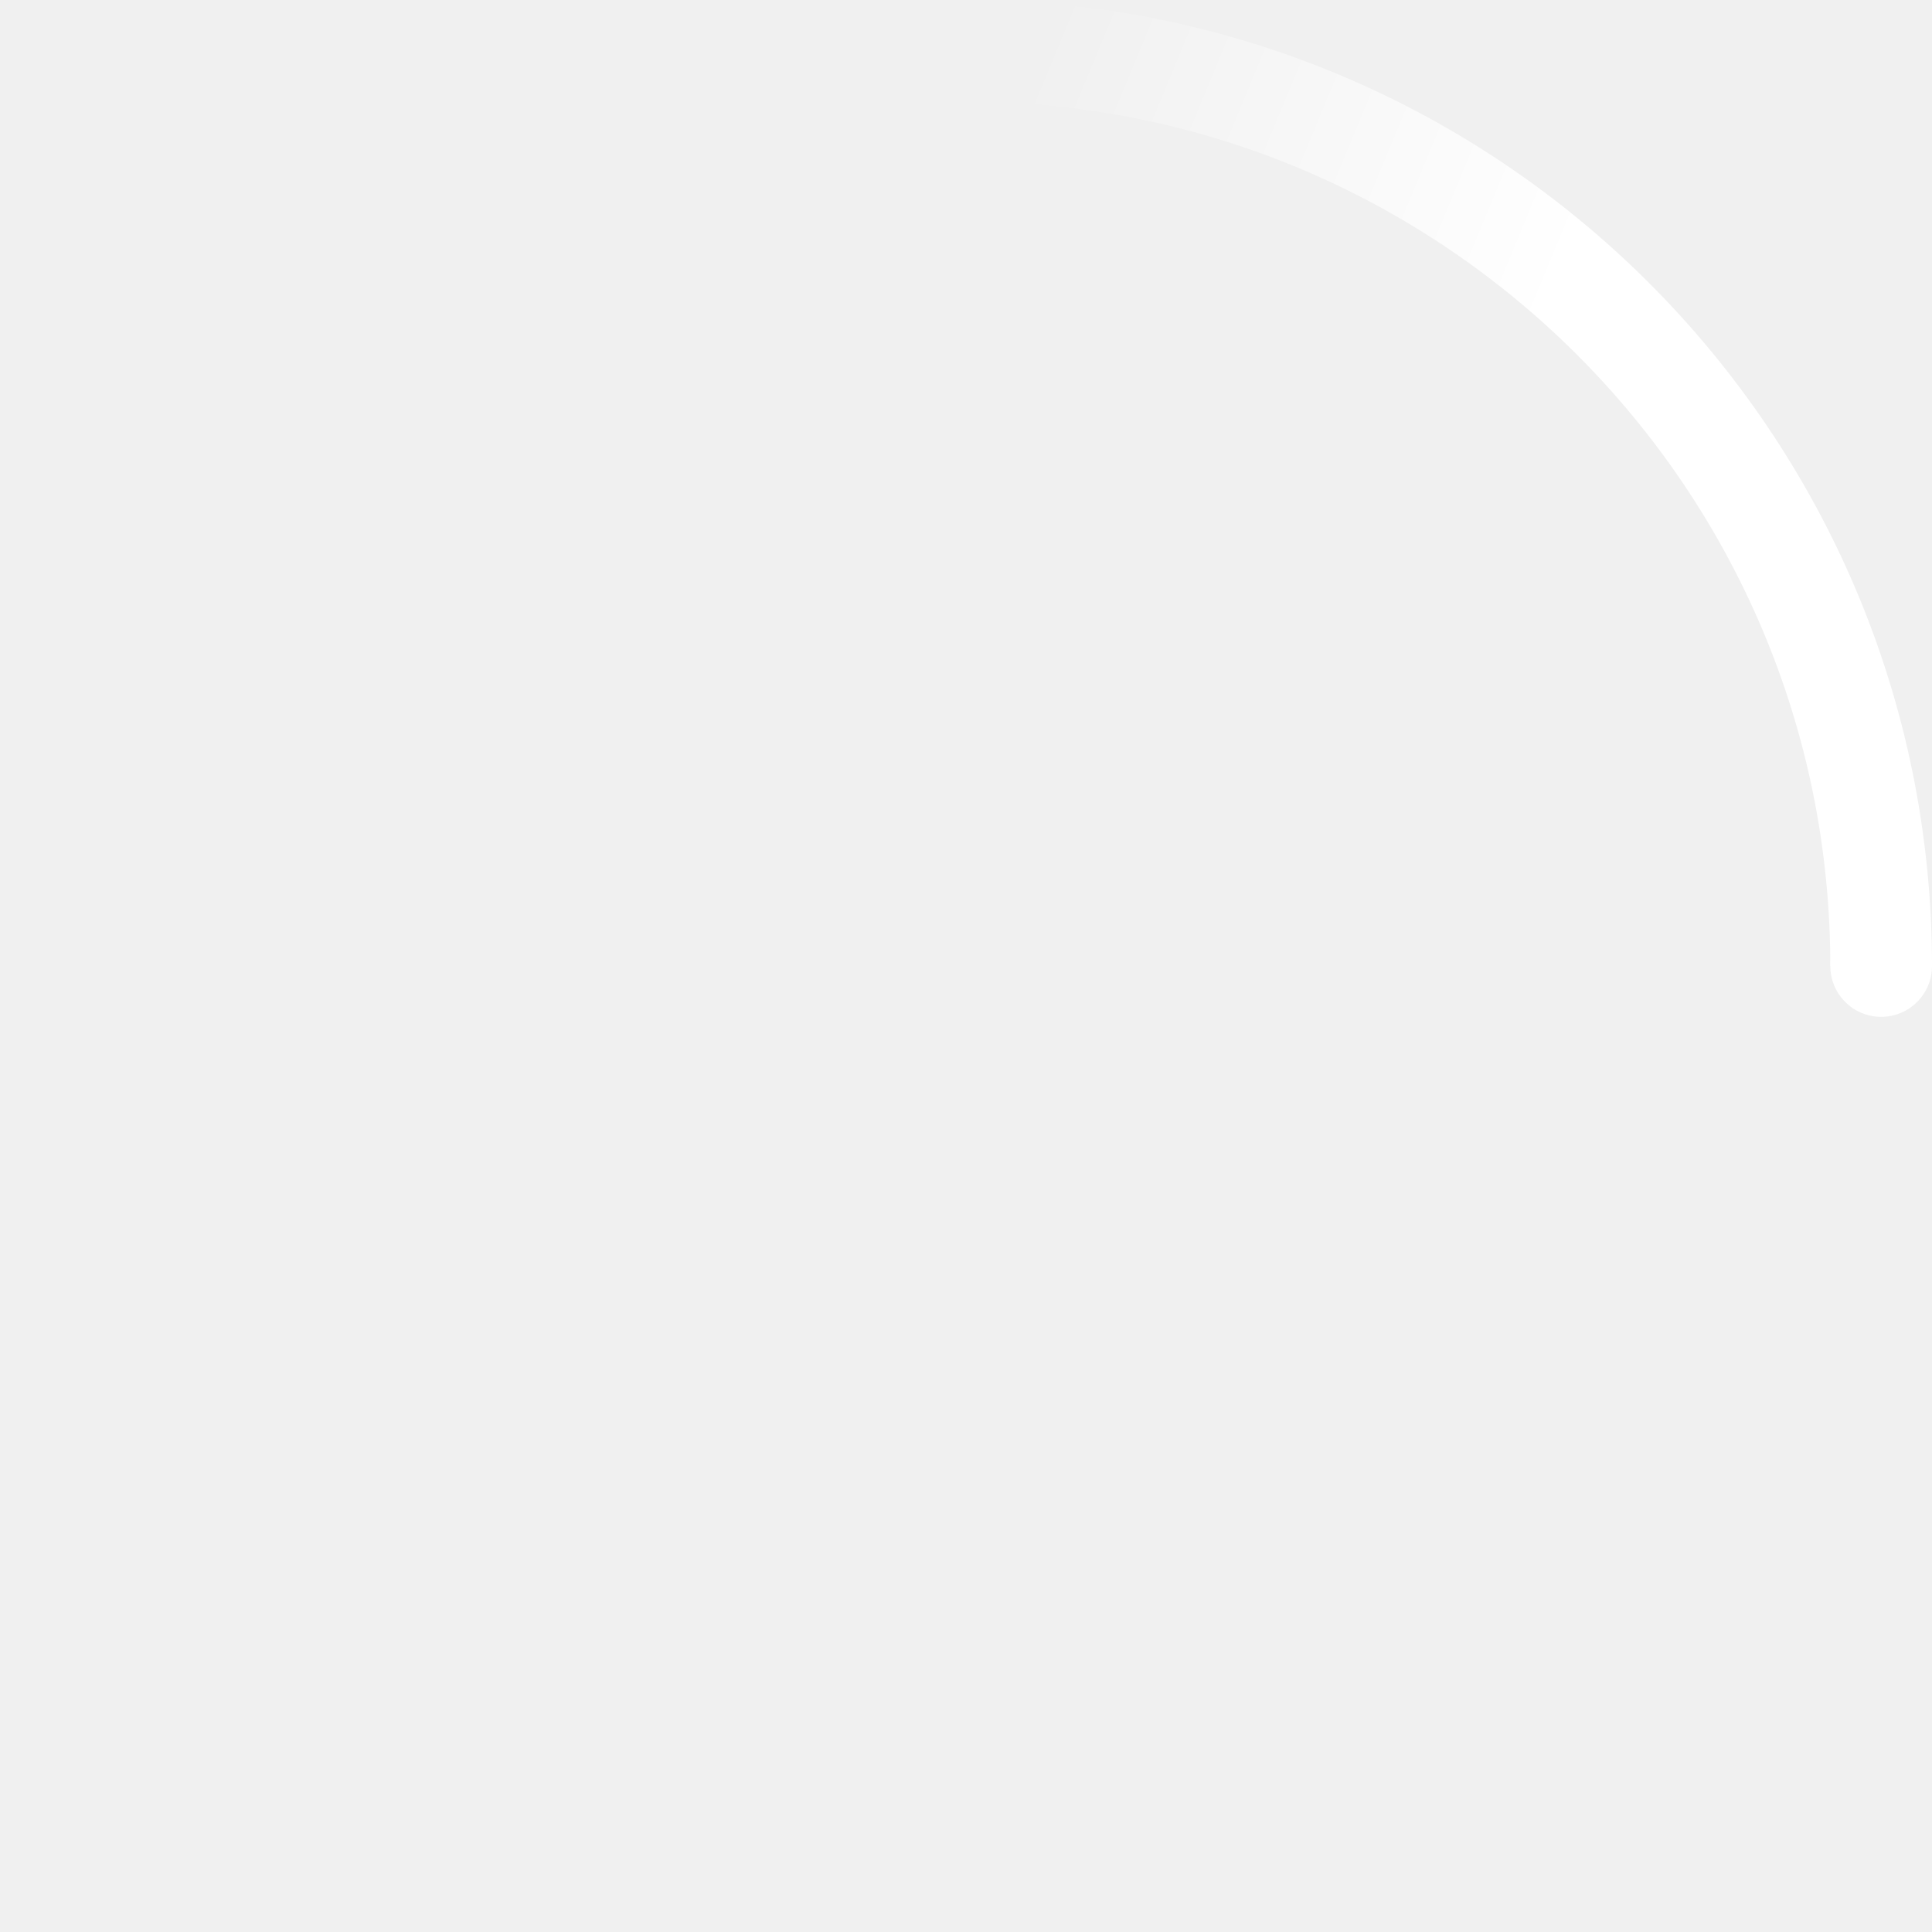
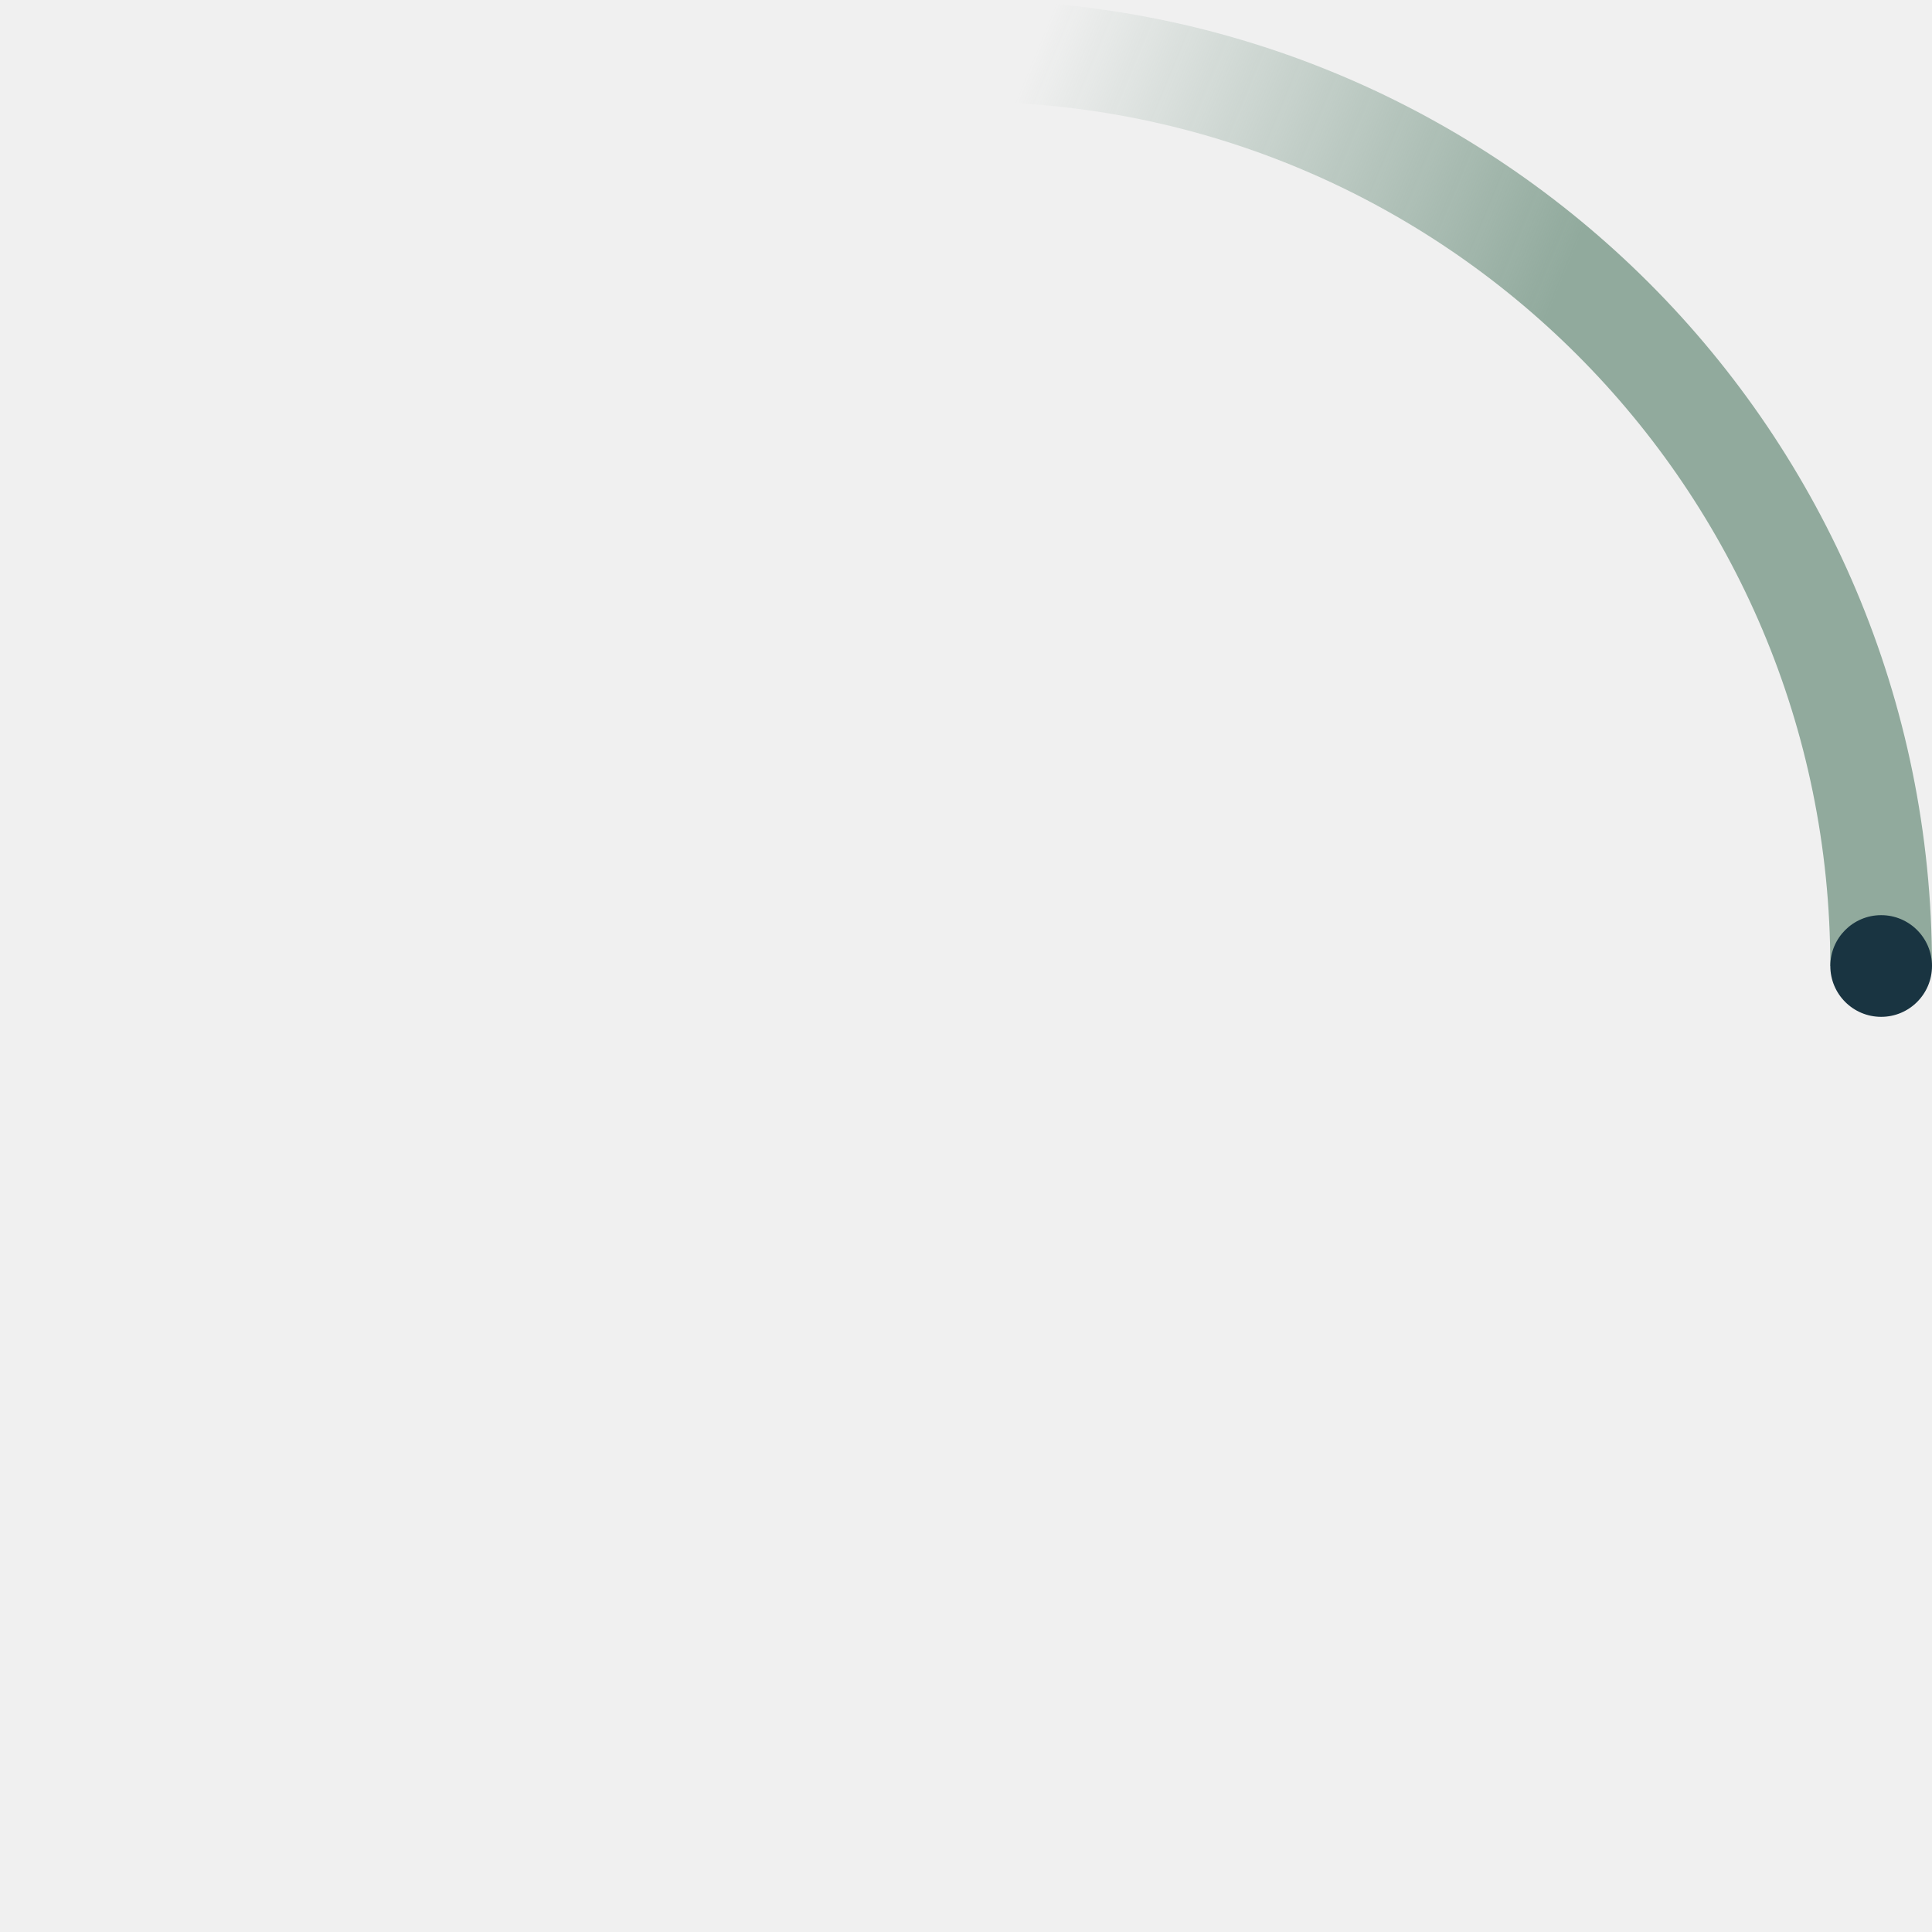
<svg xmlns="http://www.w3.org/2000/svg" width="38" height="38" viewBox="0 0 38 38">
  <defs>
    <linearGradient x1="8.042%" y1="0%" x2="65.682%" y2="23.865%" id="a">
-       <stop stop-color="#fff" stop-opacity="0" offset="0%" />
-       <stop stop-color="#fff" stop-opacity=".631" offset="63.146%" />
-       <stop stop-color="#fff" offset="100%" />
+       <stop stop-color="#91AA9D" stop-opacity="0" offset="0%" />
+       <stop stop-color="#91AA9D" stop-opacity=".631" offset="63.146%" />
+       <stop stop-color="#91AA9D" offset="100%" />
    </linearGradient>
  </defs>
  <g fill="none" fill-rule="evenodd">
    <g transform="translate(1 1)">
      <path d="M36 18c0-9.94-8.06-18-18-18" id="Oval-2" stroke="url(#a)" stroke-width="2">
        <animateTransform attributeName="transform" type="rotate" from="0 18 18" to="360 18 18" dur="0.9s" repeatCount="indefinite" />
      </path>
-       <circle fill="#fff" cx="36" cy="18" r="1">
+       <circle fill="#193441" cx="36" cy="18" r="1">
        <animateTransform attributeName="transform" type="rotate" from="0 18 18" to="360 18 18" dur="0.9s" repeatCount="indefinite" />
      </circle>
    </g>
  </g>
</svg>
